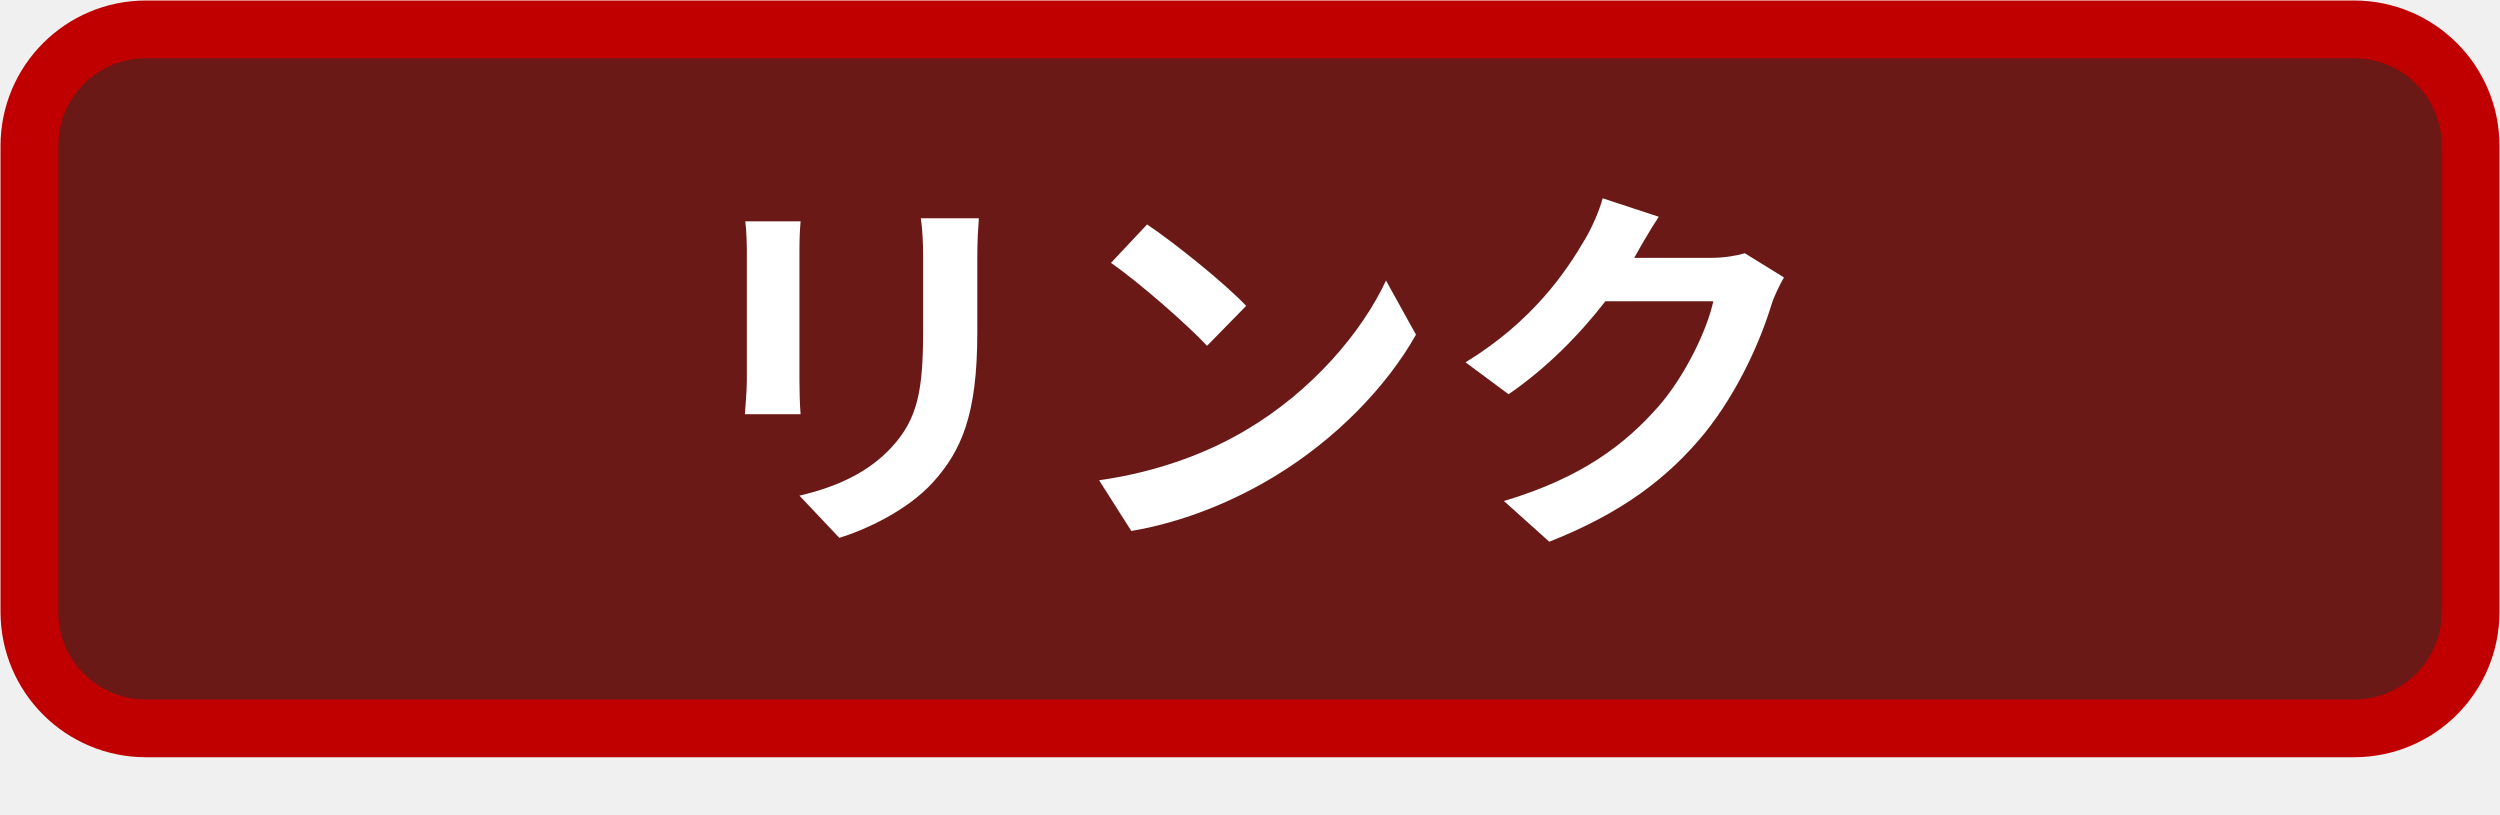
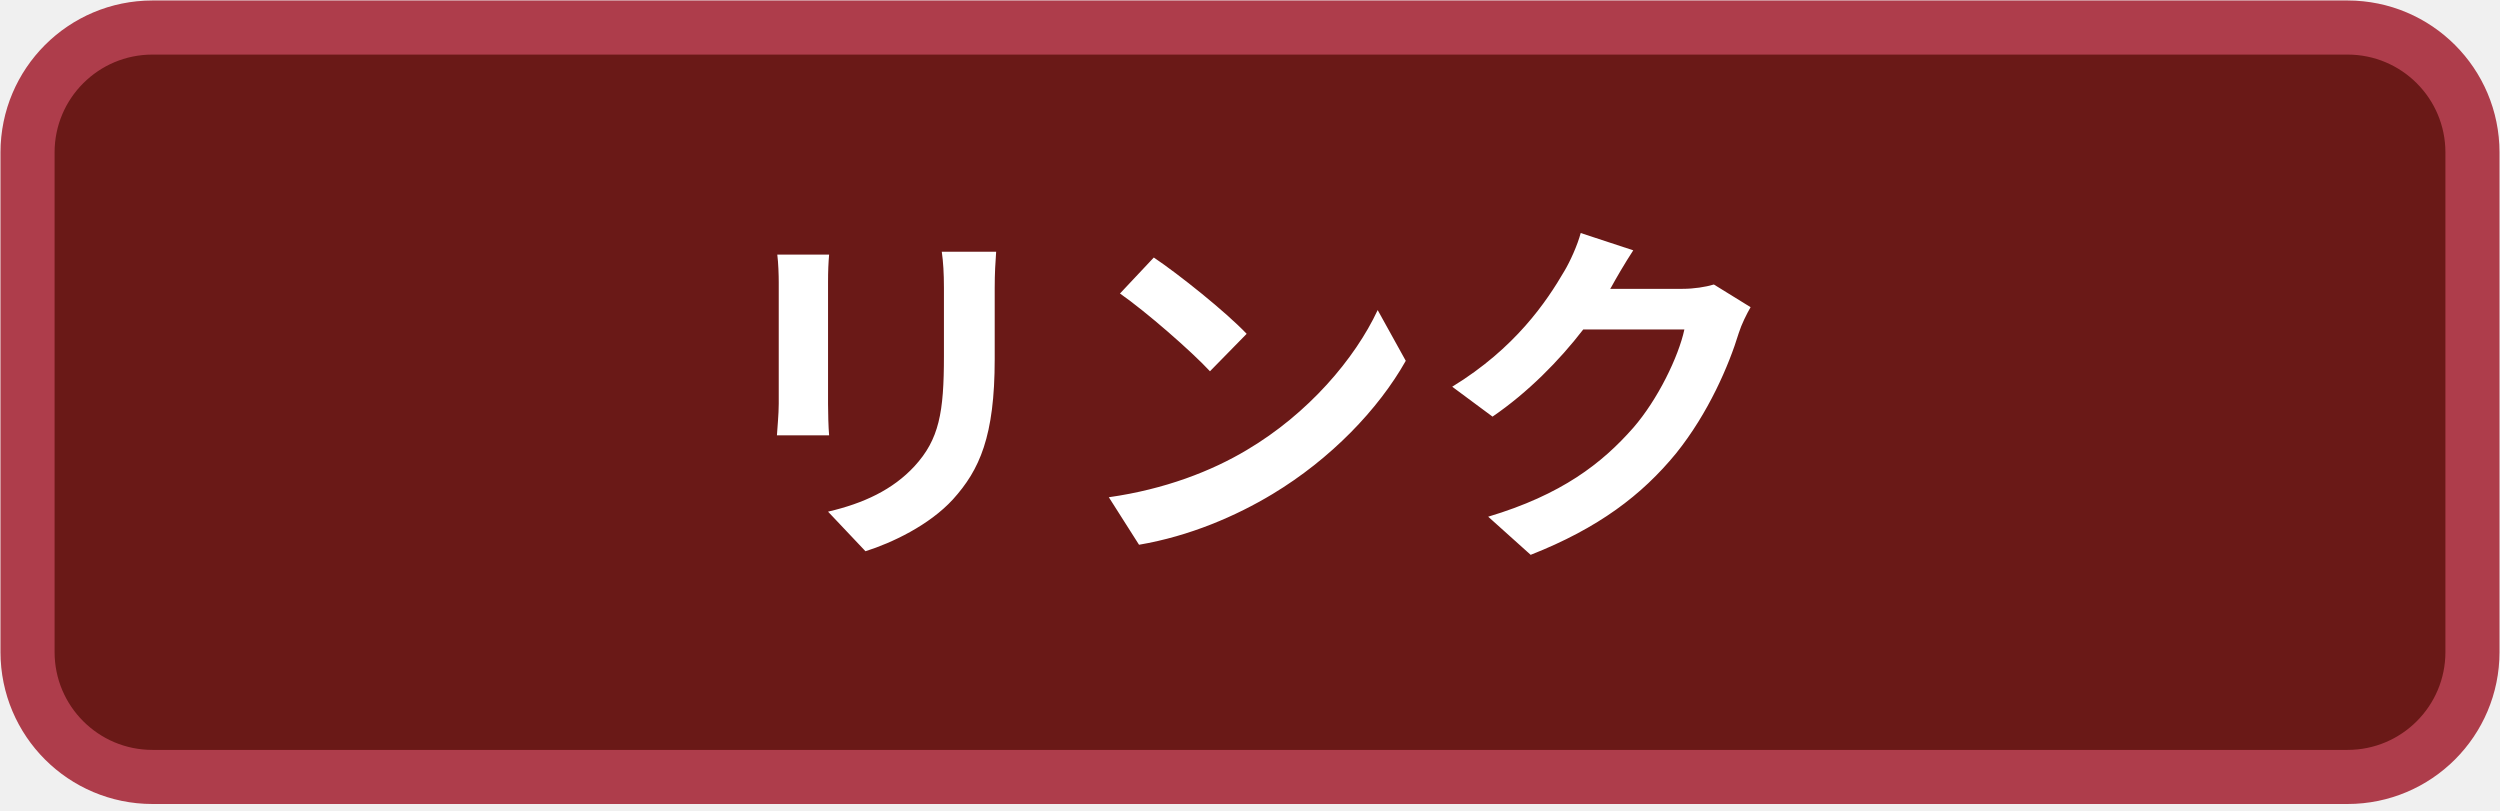
- <svg xmlns="http://www.w3.org/2000/svg" width="1191" height="388" xml:space="preserve" overflow="hidden">
-   <g transform="translate(-2595 -1473)">
-     <path d="M2609 1542.5C2609 1511.85 2633.85 1487 2664.5 1487L3716.5 1487C3747.15 1487 3772 1511.85 3772 1542.5L3772 1764.5C3772 1795.15 3747.15 1820 3716.5 1820L2664.5 1820C2633.85 1820 2609 1795.15 2609 1764.5Z" stroke="#C00000" stroke-width="27.5" stroke-miterlimit="8" fill="#6A1917" fill-rule="evenodd" />
-     <text fill="#FFFFFF" font-family="HGSGothicM,HGSGothicM_MSFontService,sans-serif" font-weight="700" font-size="183" transform="matrix(1 0 0 1 2914.37 1719)">リンク</text>
-     <text fill="#FFFFFF" font-family="HGSGothicM,HGSGothicM_MSFontService,sans-serif" font-weight="700" font-size="183" transform="matrix(1 0 0 1 3466.09 1719)"> </text>
+ <svg xmlns="http://www.w3.org/2000/svg" width="1271" height="412" xml:space="preserve" overflow="hidden">
+   <g transform="translate(-2514 -1693)">
+     <path d="M2528 1770.5C2528 1735.43 2556.43 1707 2591.5 1707L3707.5 1707C3742.57 1707 3771 1735.43 3771 1770.5L3771 2024.5C3771 2059.57 3742.57 2088 3707.5 2088L2591.5 2088C2556.43 2088 2528 2059.57 2528 2024.5Z" stroke="#AE3D4B" stroke-width="27.5" stroke-miterlimit="8" fill="#6A1917" fill-rule="evenodd" />
+     <text fill="#FFFFFF" font-family="HGSGothicM,HGSGothicM_MSFontService,sans-serif" font-weight="700" font-size="183" transform="matrix(1 0 0 1 2873.49 1963)">リンク</text>
+     <text fill="#FFFFFF" font-family="HGSGothicM,HGSGothicM_MSFontService,sans-serif" font-weight="700" font-size="183" transform="matrix(1 0 0 1 3425.21 1963)"> </text>
  </g>
</svg>
